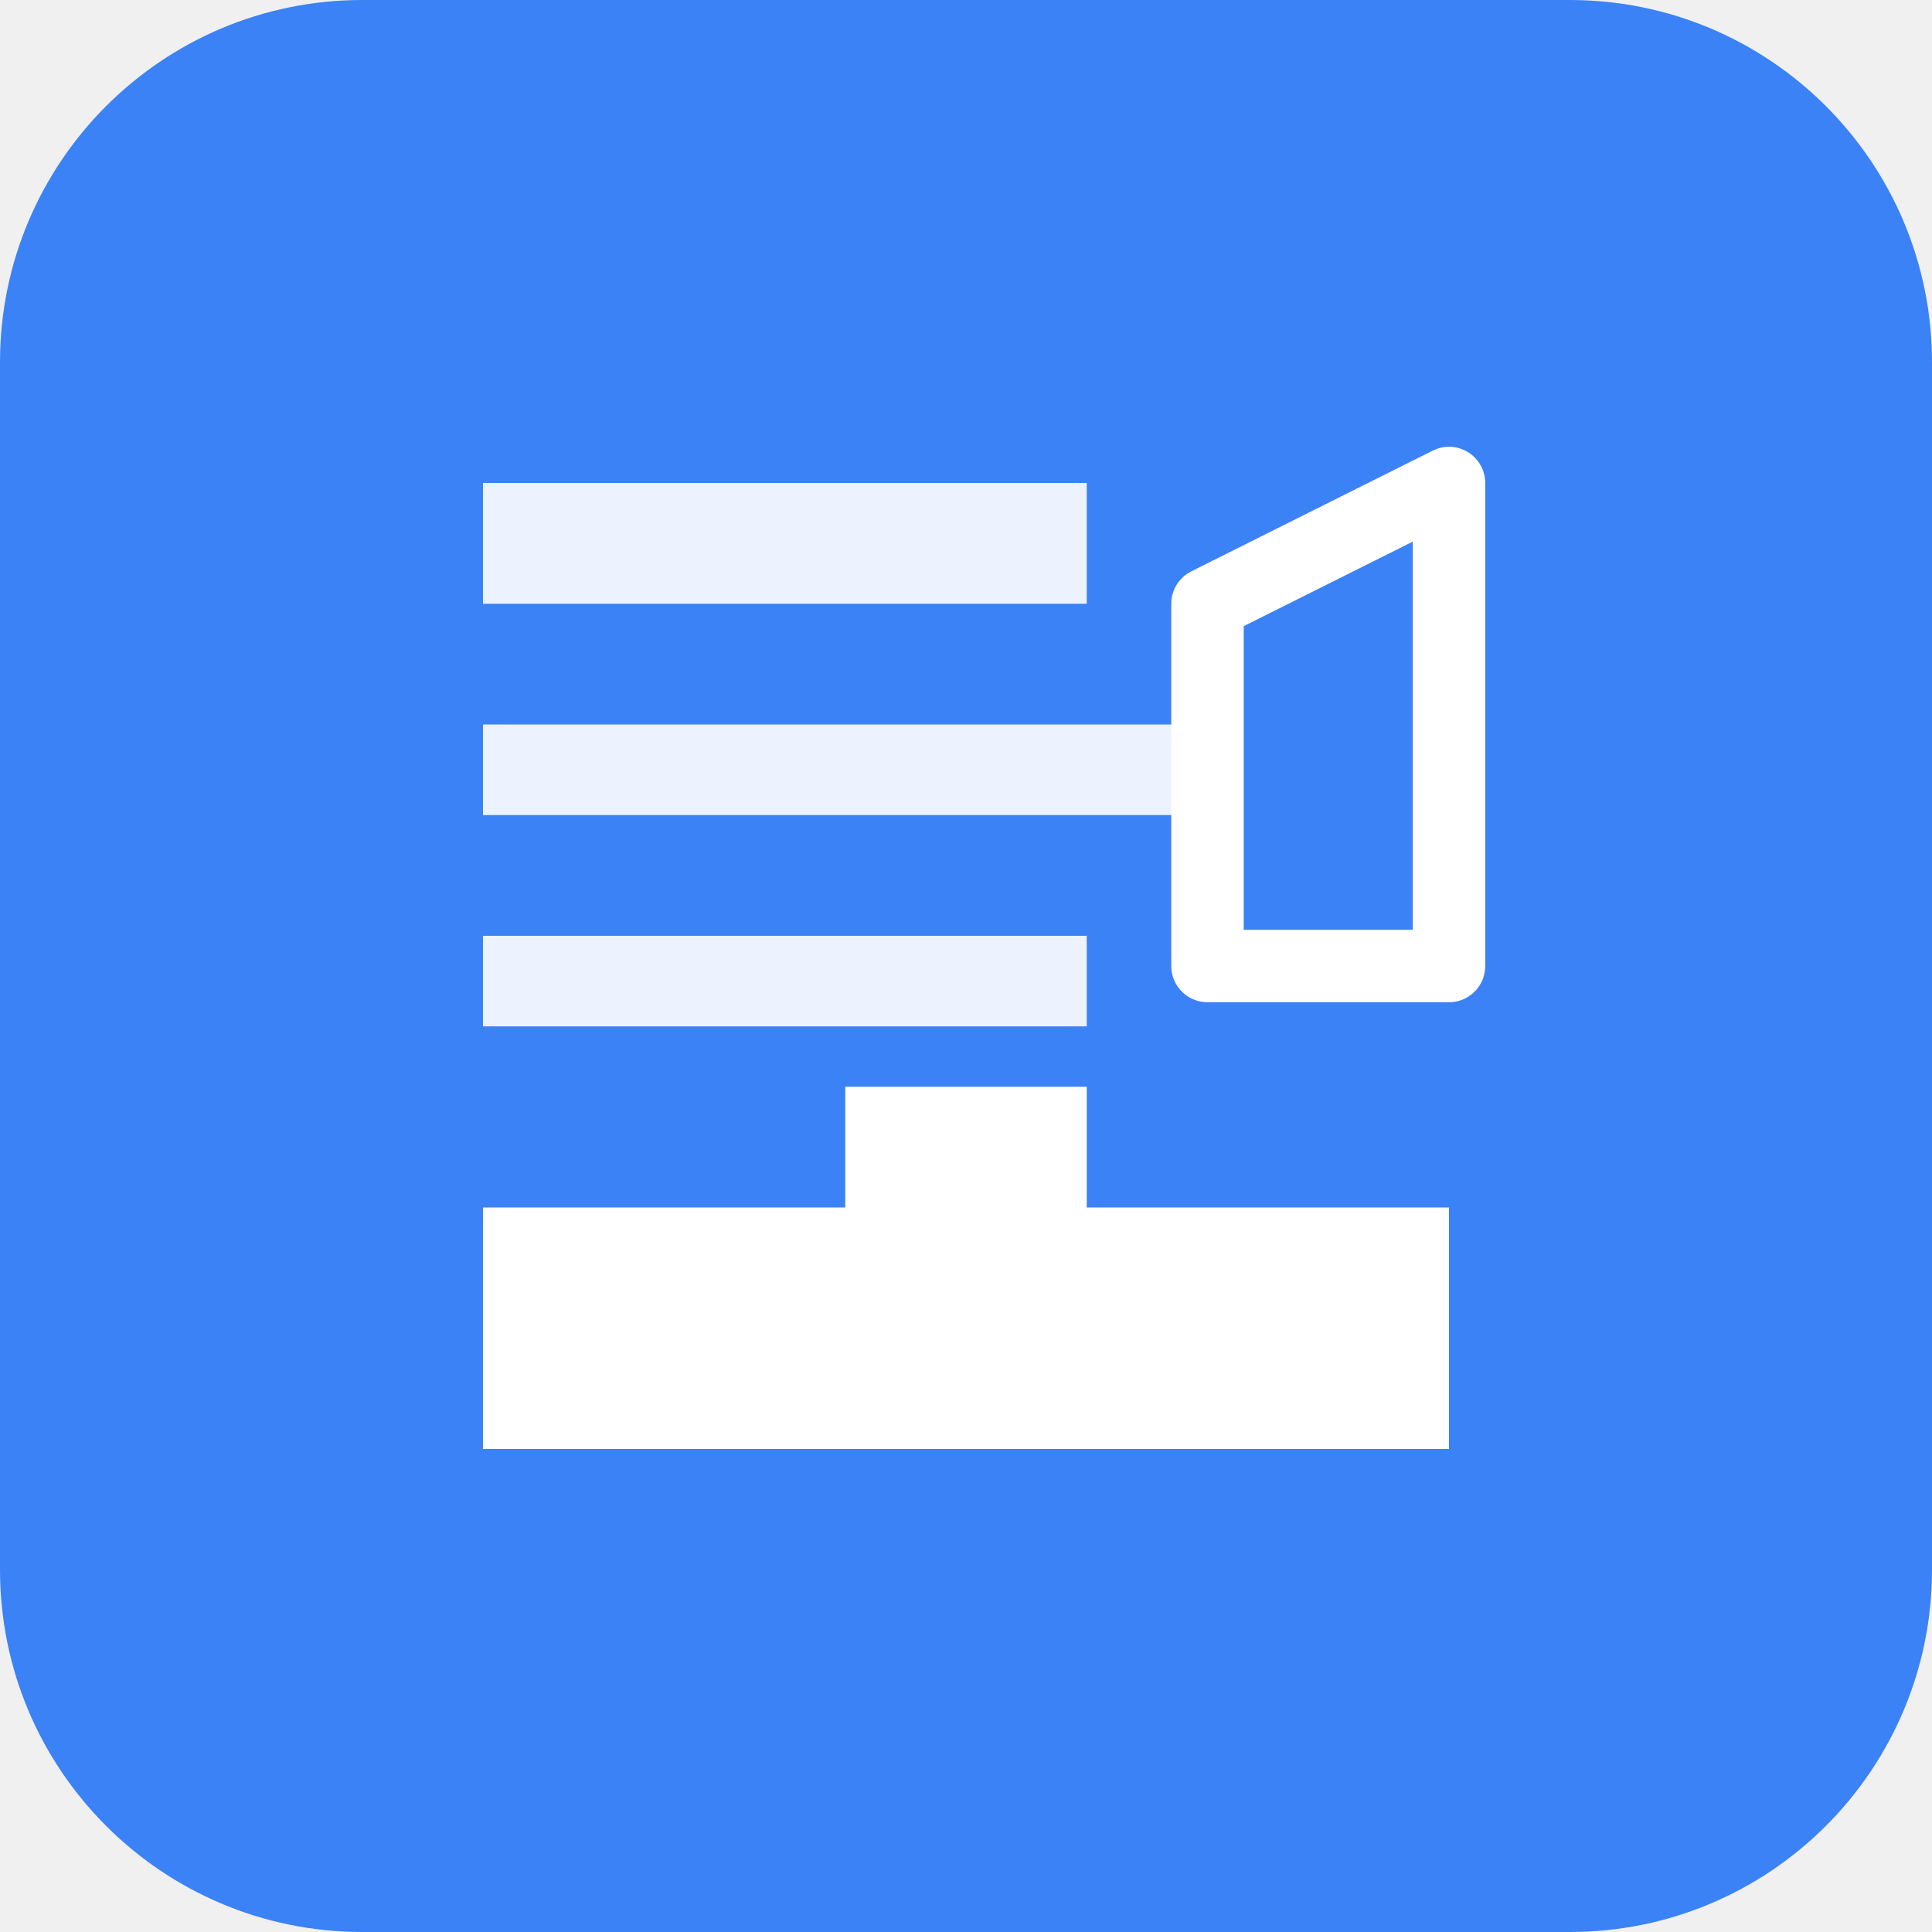
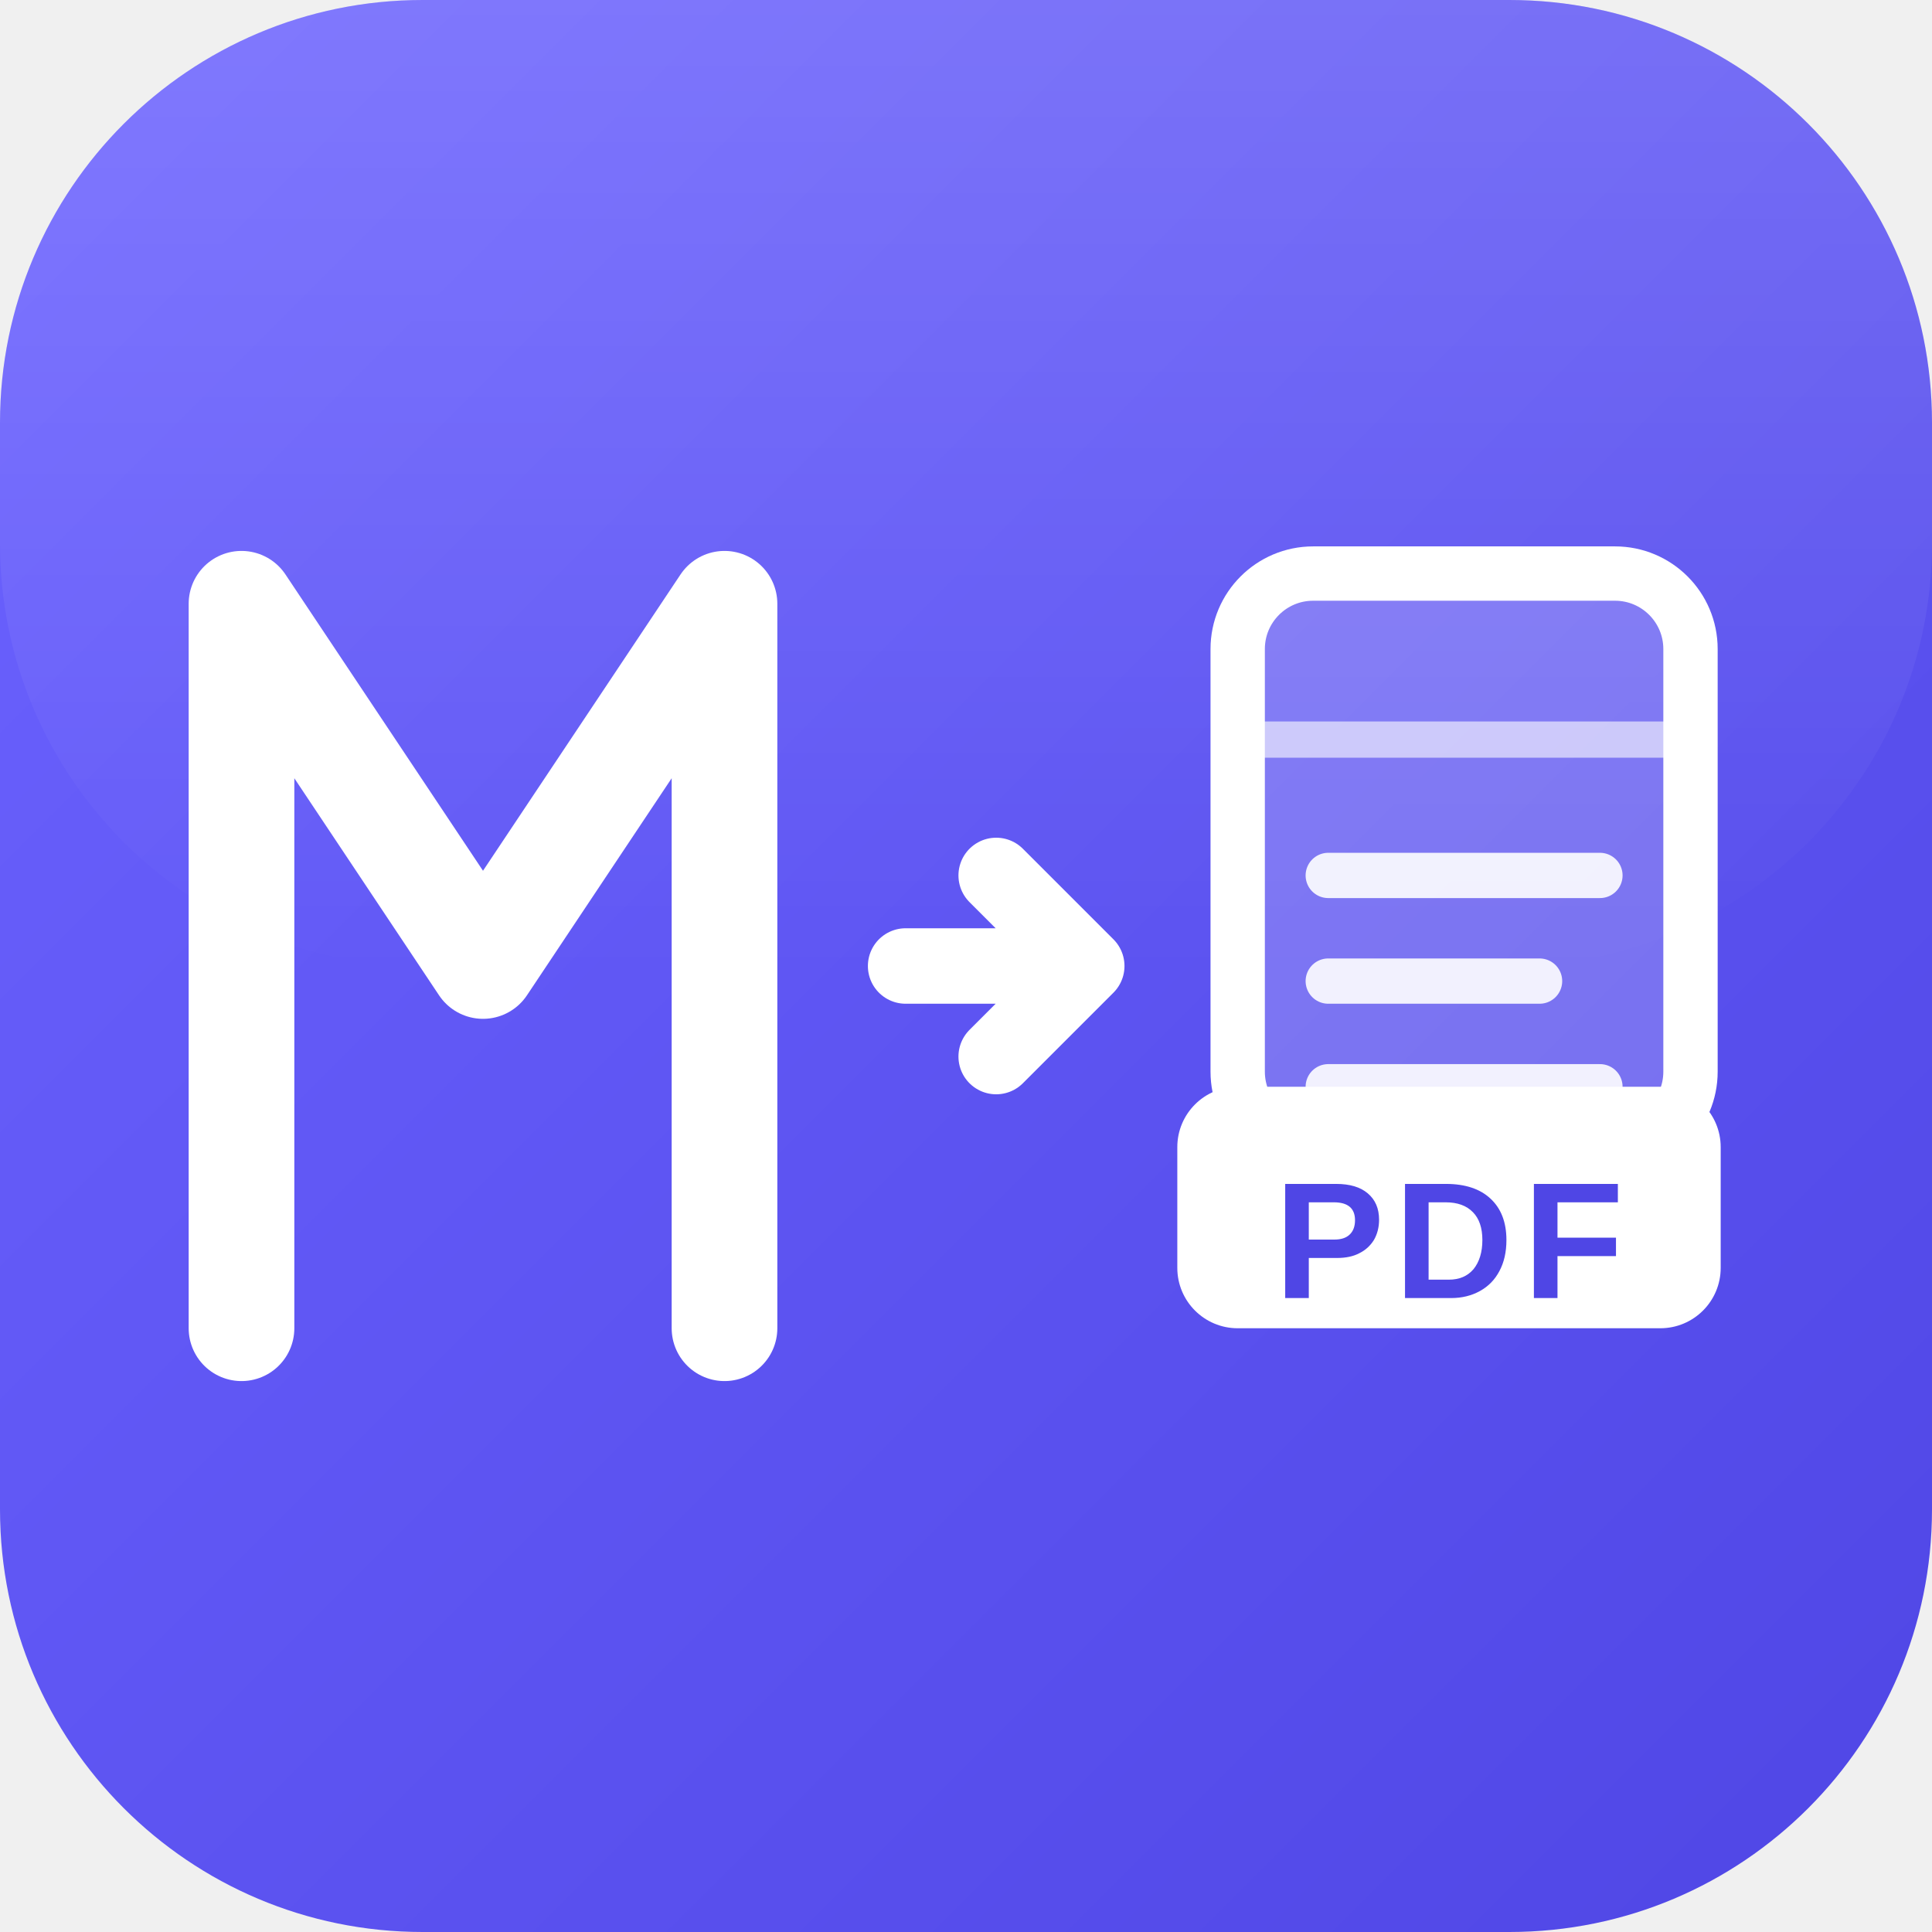
- <svg xmlns="http://www.w3.org/2000/svg" viewBox="0 0 32 32" fill="none">
-   <rect width="32" height="32" rx="6" fill="#3b82f6" />
-   <path d="M8 8h10v2H8V8zm0 4h12v1.5H8V12zm0 3.5h10v1.5H8v-1.5z" fill="white" fill-opacity=".9" />
-   <path d="M18 20v-2h-4v2H8v4h16v-4h-6z" fill="white" />
-   <path d="M20 10l4-2v8h-4V10z" stroke="white" stroke-width="1.2" fill="none" stroke-linecap="round" stroke-linejoin="round" />
+ <svg xmlns="http://www.w3.org/2000/svg" viewBox="0 0 64 64" fill="none">
+   <defs>
+     <linearGradient id="bg" x1="0" y1="0" x2="64" y2="64" gradientUnits="userSpaceOnUse">
+       <stop offset="0%" stop-color="#6c63ff" />
+       <stop offset="100%" stop-color="#4f46e5" />
+     </linearGradient>
+     <linearGradient id="shine" x1="0" y1="0" x2="0" y2="1">
+       <stop offset="0%" stop-color="#ffffff" stop-opacity="0.15" />
+       <stop offset="100%" stop-color="#ffffff" stop-opacity="0" />
+     </linearGradient>
+   </defs>
+   <rect width="64" height="64" rx="14" fill="url(#bg)" />
+   <rect width="64" height="32" rx="14" fill="url(#shine)" />
+   <path d="M8 44V20l8 12 8-12v24" stroke="white" stroke-width="3.5" stroke-linecap="round" stroke-linejoin="round" fill="none" />
+   <path d="M30 32h6M33 29l3 3-3 3" stroke="white" stroke-width="2.5" stroke-linecap="round" stroke-linejoin="round" />
+   <rect x="41" y="19" width="15" height="19" rx="2.5" fill="white" fill-opacity="0.2" stroke="white" stroke-width="1.8" />
+   <path d="M41 24.5h15" stroke="white" stroke-width="1.2" stroke-opacity="0.6" />
+   <path d="M44 29h9M44 32.5h7M44 36h9" stroke="white" stroke-width="1.5" stroke-linecap="round" stroke-opacity="0.9" />
+   <rect x="39" y="36" width="18" height="8" rx="2" fill="white" />
+   <text x="48" y="43" font-family="Arial, sans-serif" font-size="5.5" font-weight="800" fill="#4f46e5" text-anchor="middle" letter-spacing="0.3">PDF</text>
</svg>
